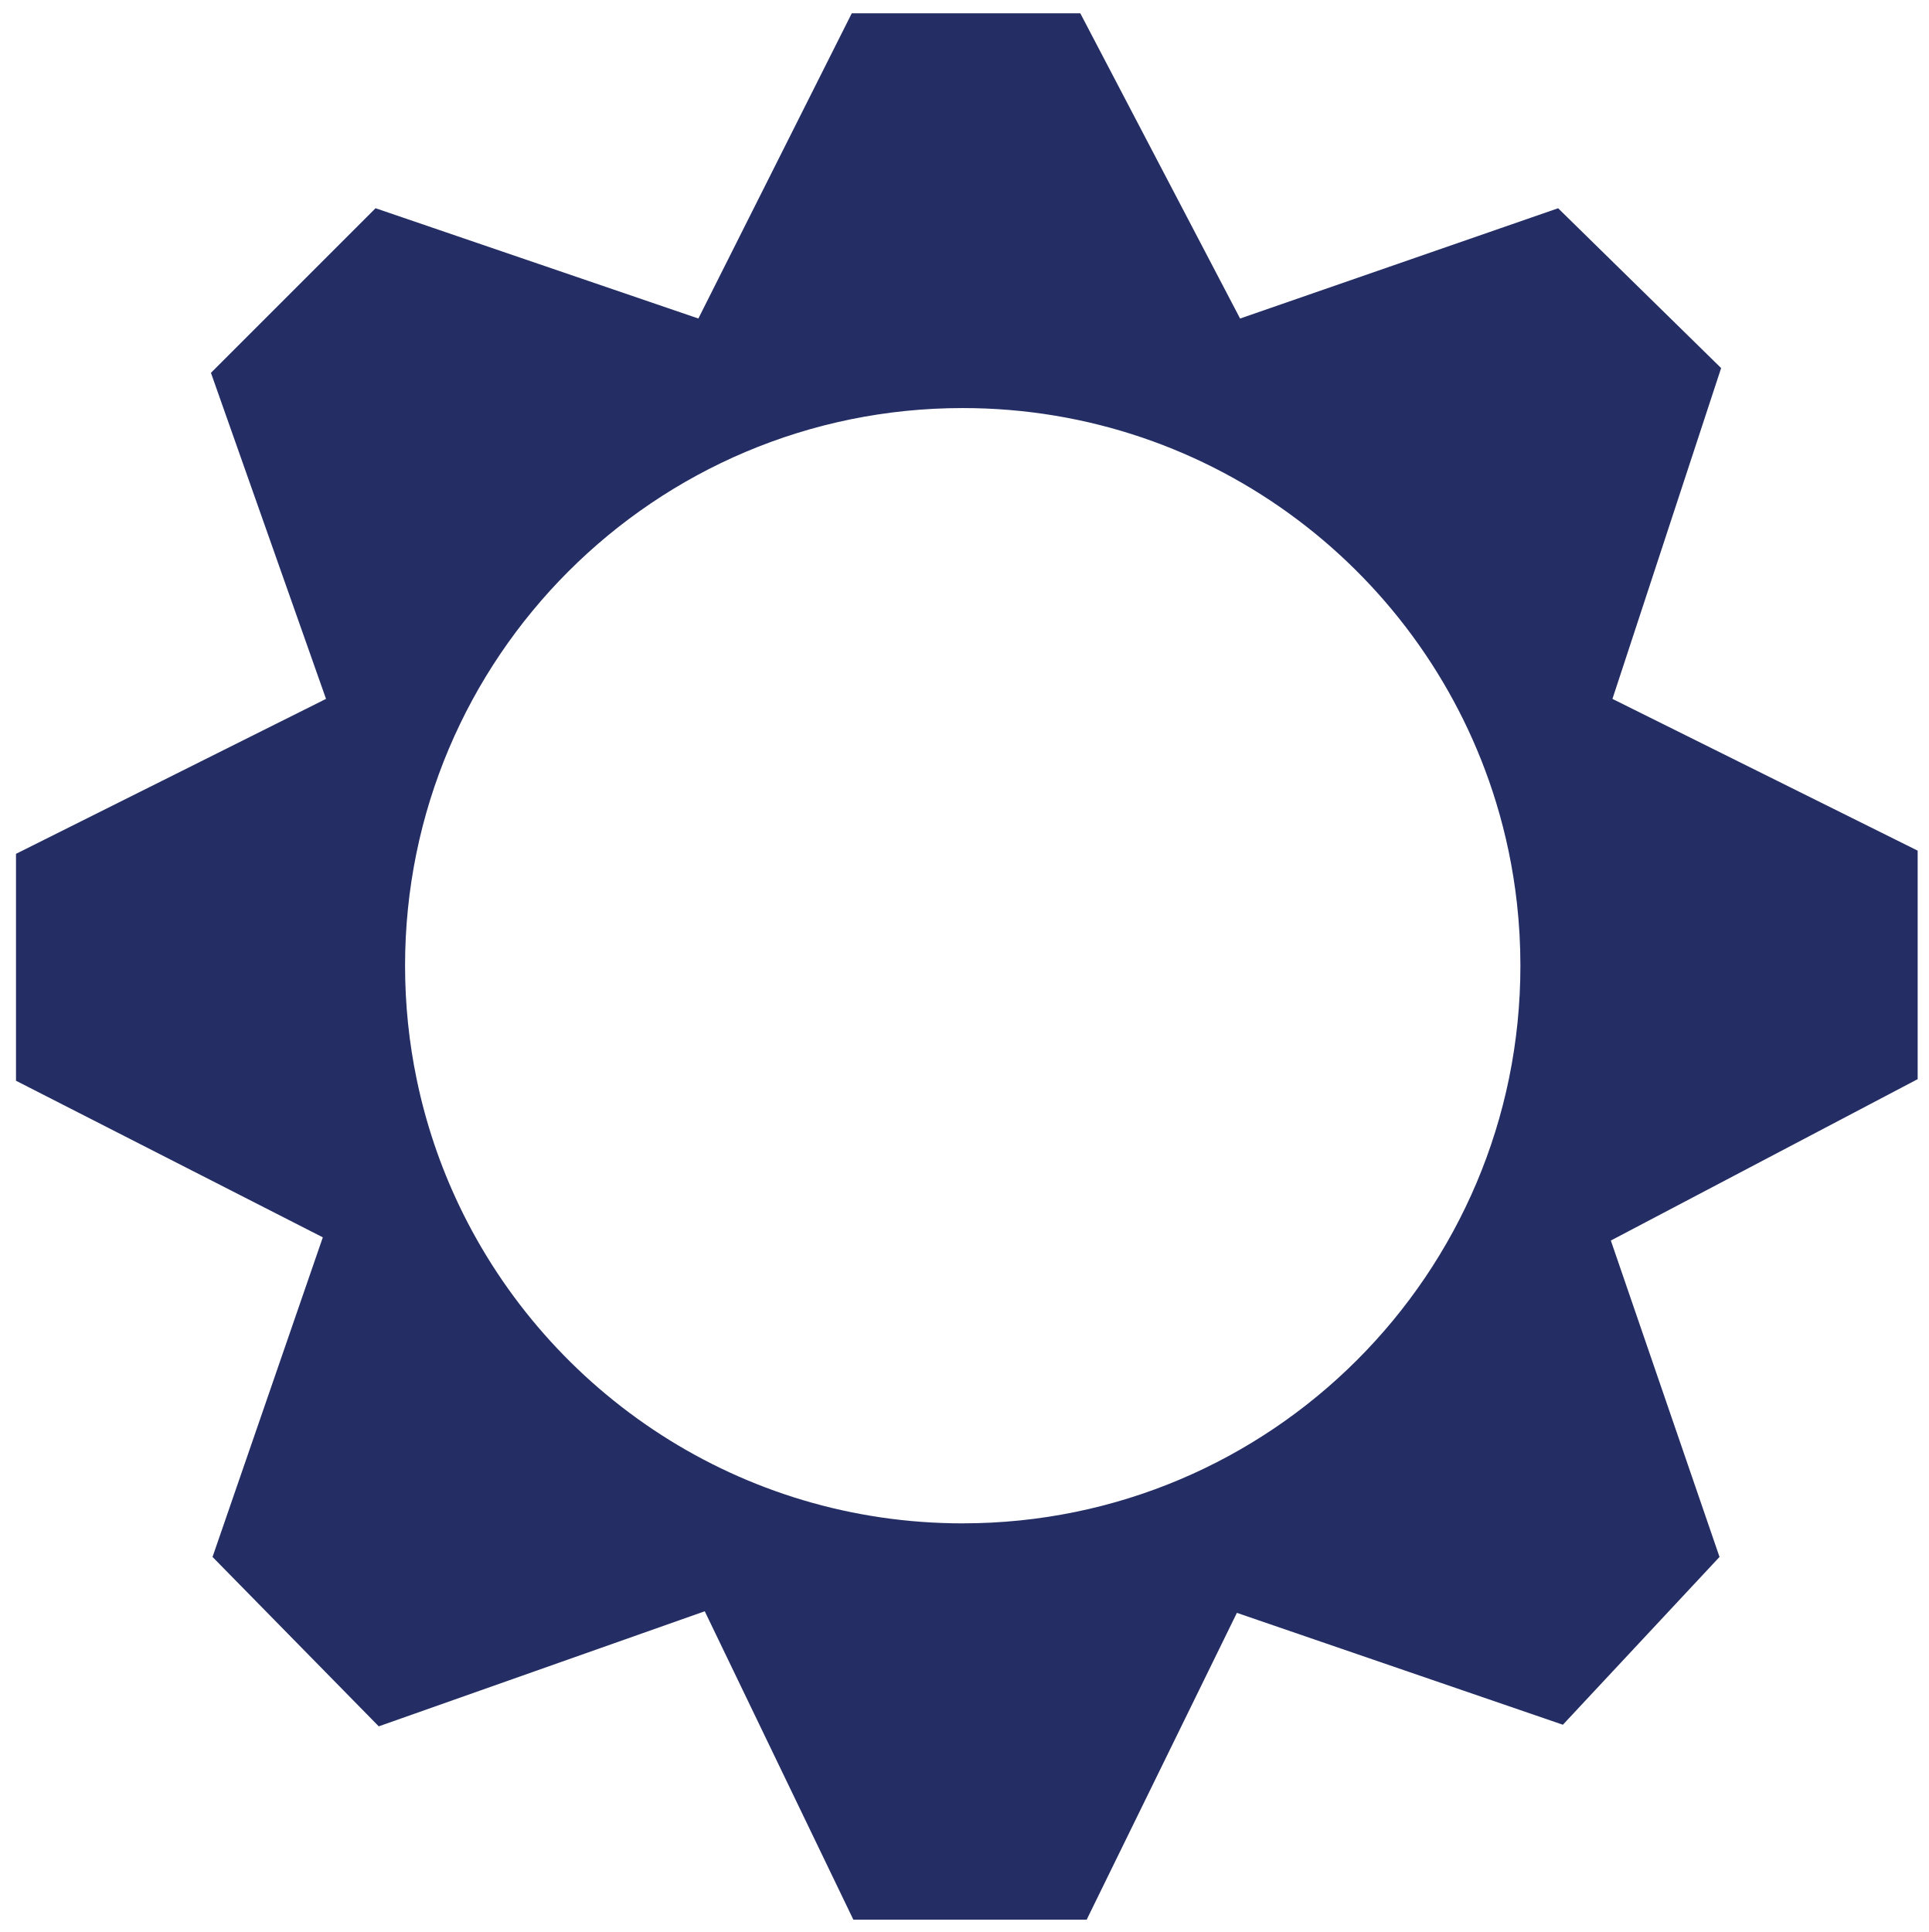
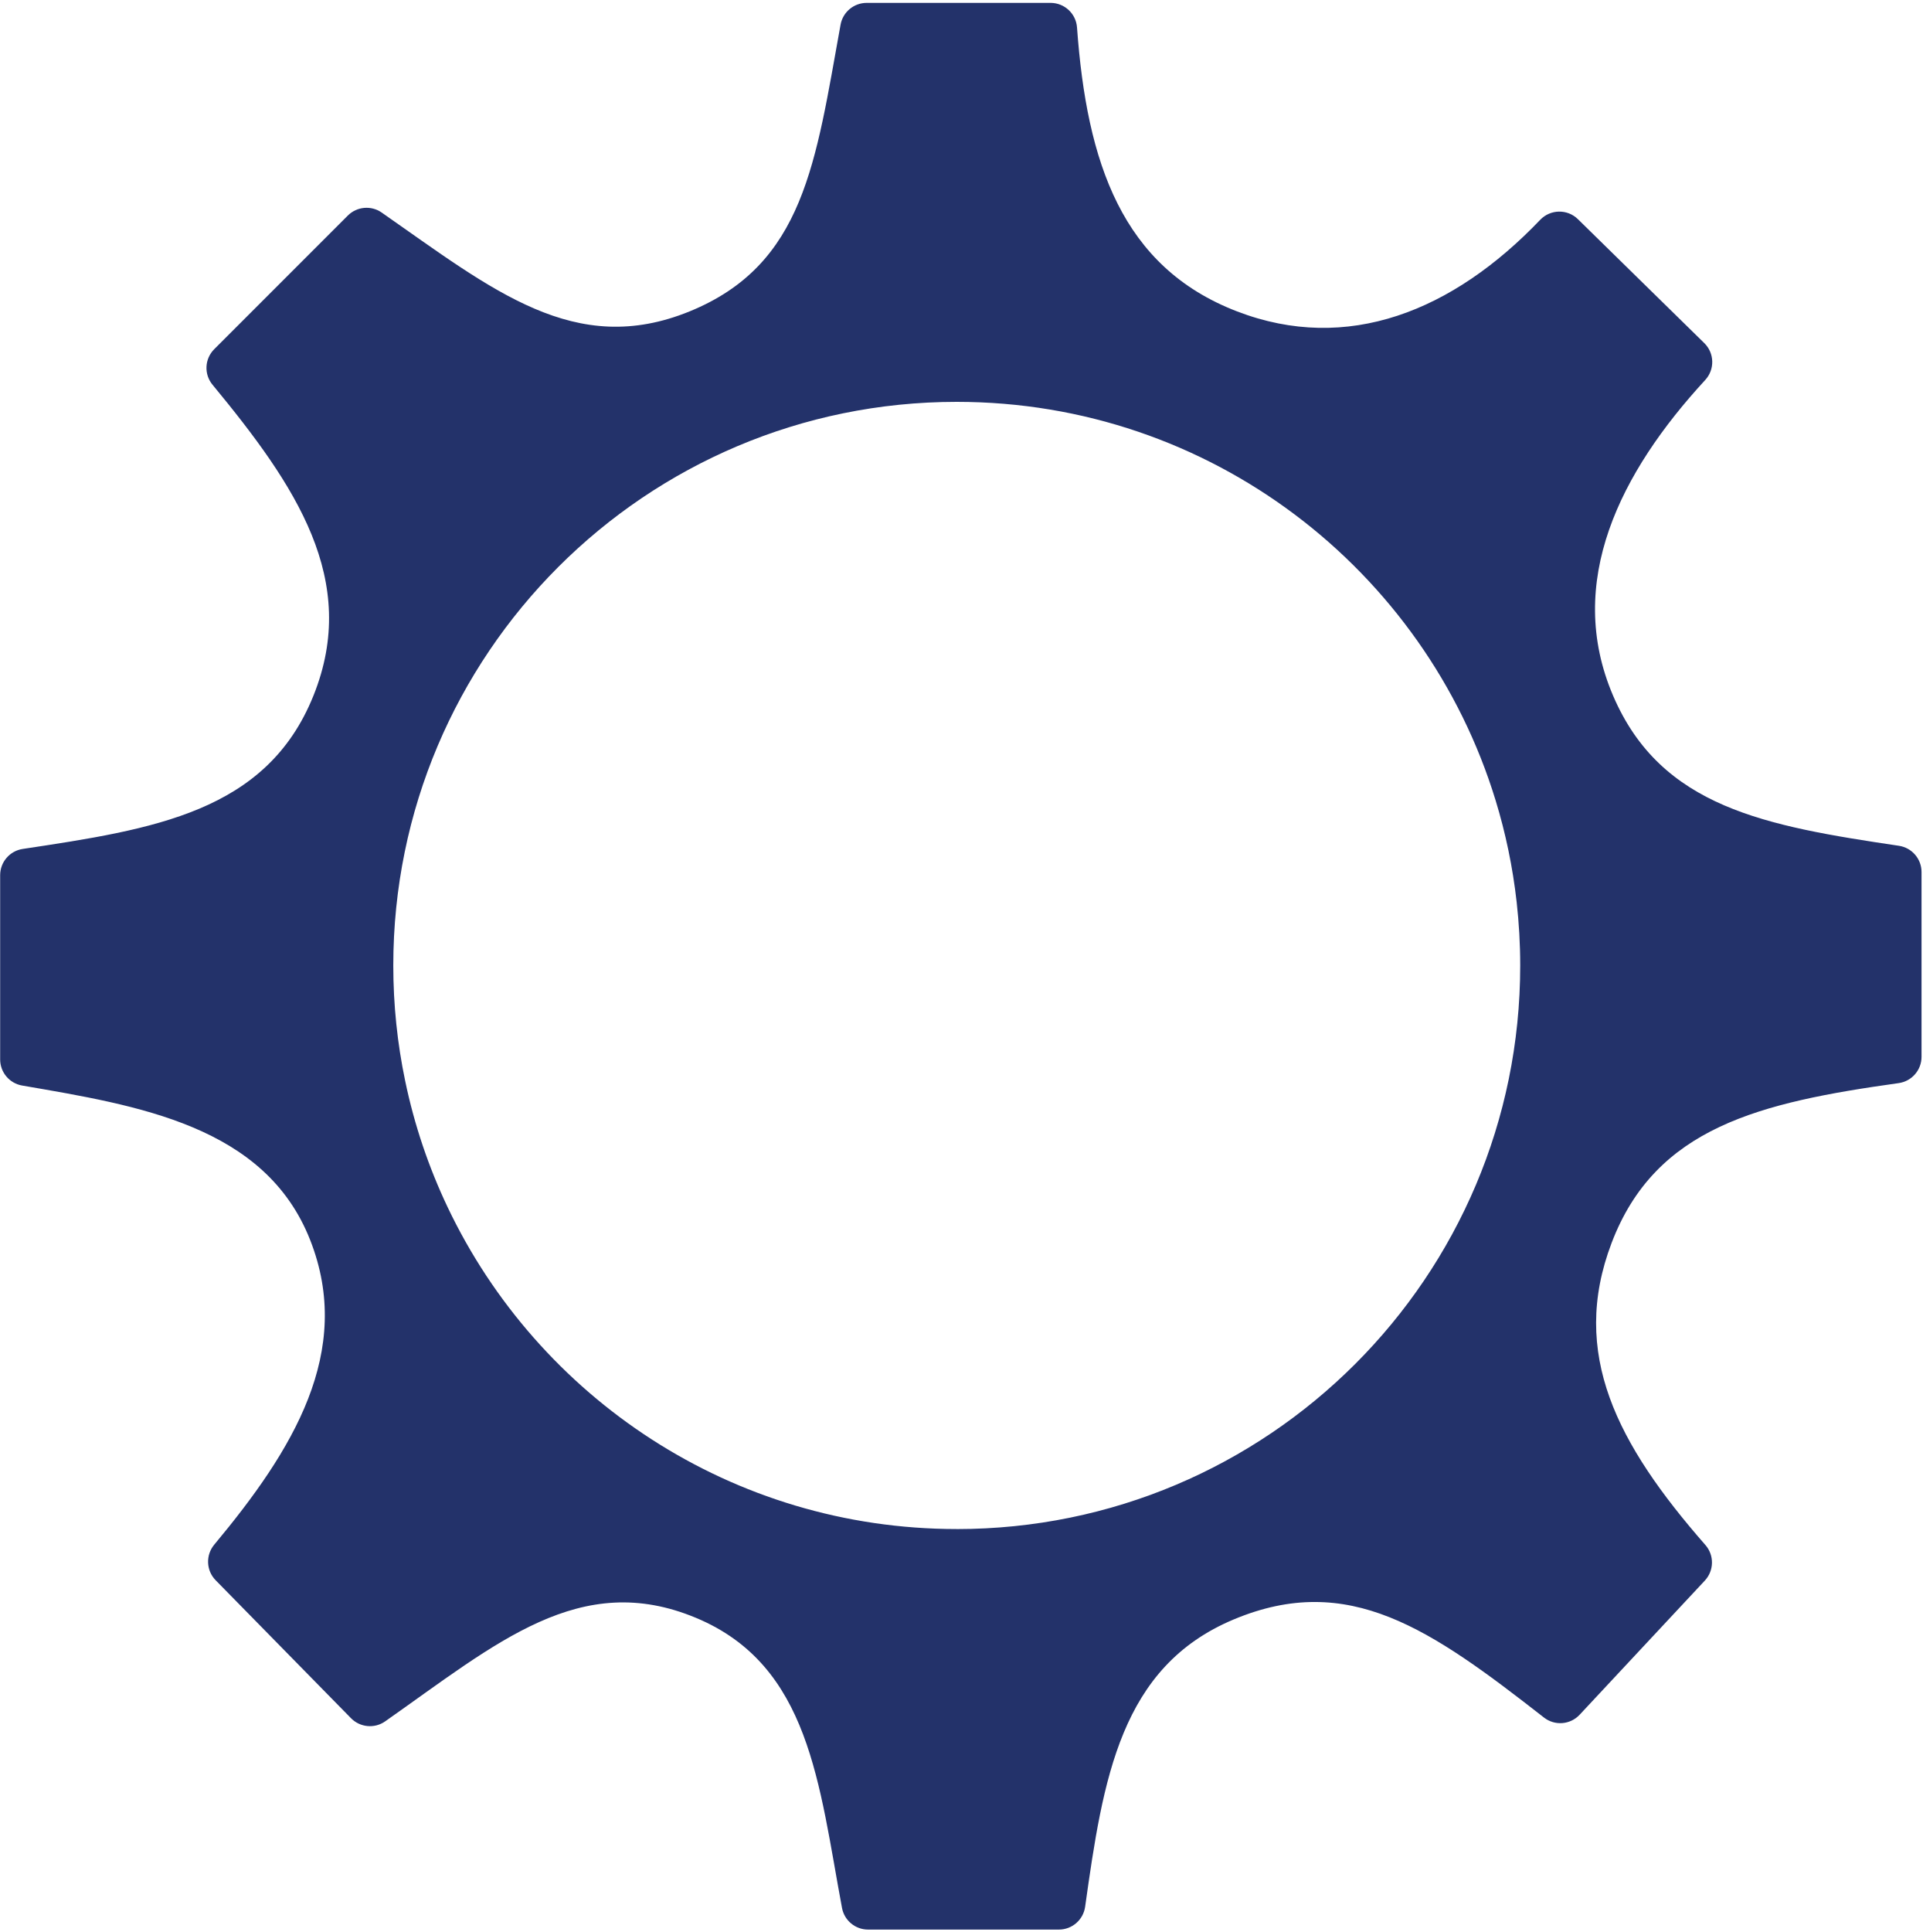
- <svg xmlns="http://www.w3.org/2000/svg" id="Layer_1" data-name="Layer 1" viewBox="0 0 998.2 1000">
-   <defs>
-     <style>
-       .cls-1 {
-         fill: #242e64;
-       }
-     </style>
-   </defs>
-   <path class="cls-1" d="M992.53,440.29l-157.97-78.54,56.25-171.24-84.37-82.72-164.6,57.08L559.13,6.87h-118.27l-79.4,157.99-167.08-57.08-85.2,85.2,59.56,168.76L8.28,441.94v117.45l158.8,81.05-57.08,165.43,86.03,87.68,168.73-59.56,76.92,159.64h120.75l77.75-158.82,168.73,57.91,81.07-86.85-56.25-163.77,158.8-83.53v-118.27Zm-494.25,348.2c-115.07,0-214.42-67.37-260.78-164.81-9.69-20.39-17.07-42.11-21.79-64.82-3.97-19.05-6.06-38.78-6.06-58.99,0-159.42,129.24-288.66,288.62-288.66,129.99,0,239.9,85.93,276.05,204.07,5.13,16.76,8.78,34.18,10.79,52.09,1.2,10.66,1.81,21.51,1.81,32.49,0,159.4-129.22,288.62-288.66,288.62Z" />
+ <svg xmlns="http://www.w3.org/2000/svg" width="627" height="630" viewBox="0 0 627 630" fill="none">
+   <path d="M626.75 284.35C626.75 280.07 623.61 276.43 619.37 275.8C575.96 269.34 541.81 263.37 526.16 226.89C510.26 189.83 528.53 153.92 556.19 123.92C559.36 120.48 559.23 115.16 555.9 111.89L514.67 71.47C511.22 68.09 505.69 68.2 502.36 71.69C473.92 101.45 439.5 115.4 403.46 101.53C365.96 87.1 354.48 53.09 351.29 8.94C350.96 4.43 347.2 0.94 342.67 0.94H282.68C278.5 0.94 274.92 3.93 274.17 8.04C266.02 52.86 262.41 86.25 224.93 101.54C187.58 116.77 160.89 94.7 124.5 69.31C121.07 66.92 116.41 67.33 113.45 70.29L69.88 113.86C66.73 117.01 66.48 122.03 69.32 125.46C96.41 158.26 117.42 189.17 102.22 226.89C86.92 264.86 50 270.41 7.41 276.83C3.18 277.47 0.05 281.1 0.05 285.38V345.46C0.05 349.67 3.07 353.26 7.22 353.98C44.98 360.49 86.45 367 101.16 404.34C115.5 440.73 95.45 473.03 69.89 503.68C67.04 507.1 67.22 512.12 70.34 515.3L114.49 560.29C117.45 563.3 122.16 563.75 125.62 561.32C162.01 535.78 189.25 511.8 227.03 527.57C264.2 543.09 267.11 581.9 274.64 622.16C275.4 626.25 278.98 629.21 283.14 629.21H345.38C349.69 629.21 353.34 626.03 353.94 621.76C359.8 580.06 365.42 543.56 402.4 528.08C439.94 512.37 466.63 531.2 503.6 560.07C507.13 562.83 512.18 562.43 515.24 559.15L556.07 515.41C559.09 512.17 559.18 507.17 556.27 503.83C527.46 470.92 511.96 441.37 525.64 405.36C540 367.54 574.05 359.52 619.29 353.19C623.57 352.59 626.75 348.94 626.75 344.63V284.32V284.35ZM312.05 498.6C238.78 498.6 175.52 455.71 146.01 393.66C139.84 380.68 135.14 366.85 132.14 352.39C129.61 340.26 128.28 327.7 128.28 314.83C128.28 213.33 210.57 131.04 312.05 131.04C394.81 131.04 464.8 185.75 487.82 260.98C491.09 271.65 493.41 282.74 494.69 294.15C495.45 300.94 495.85 307.85 495.85 314.84C495.85 416.33 413.57 498.61 312.06 498.61L312.05 498.6Z" fill="#23326A" />
</svg>
